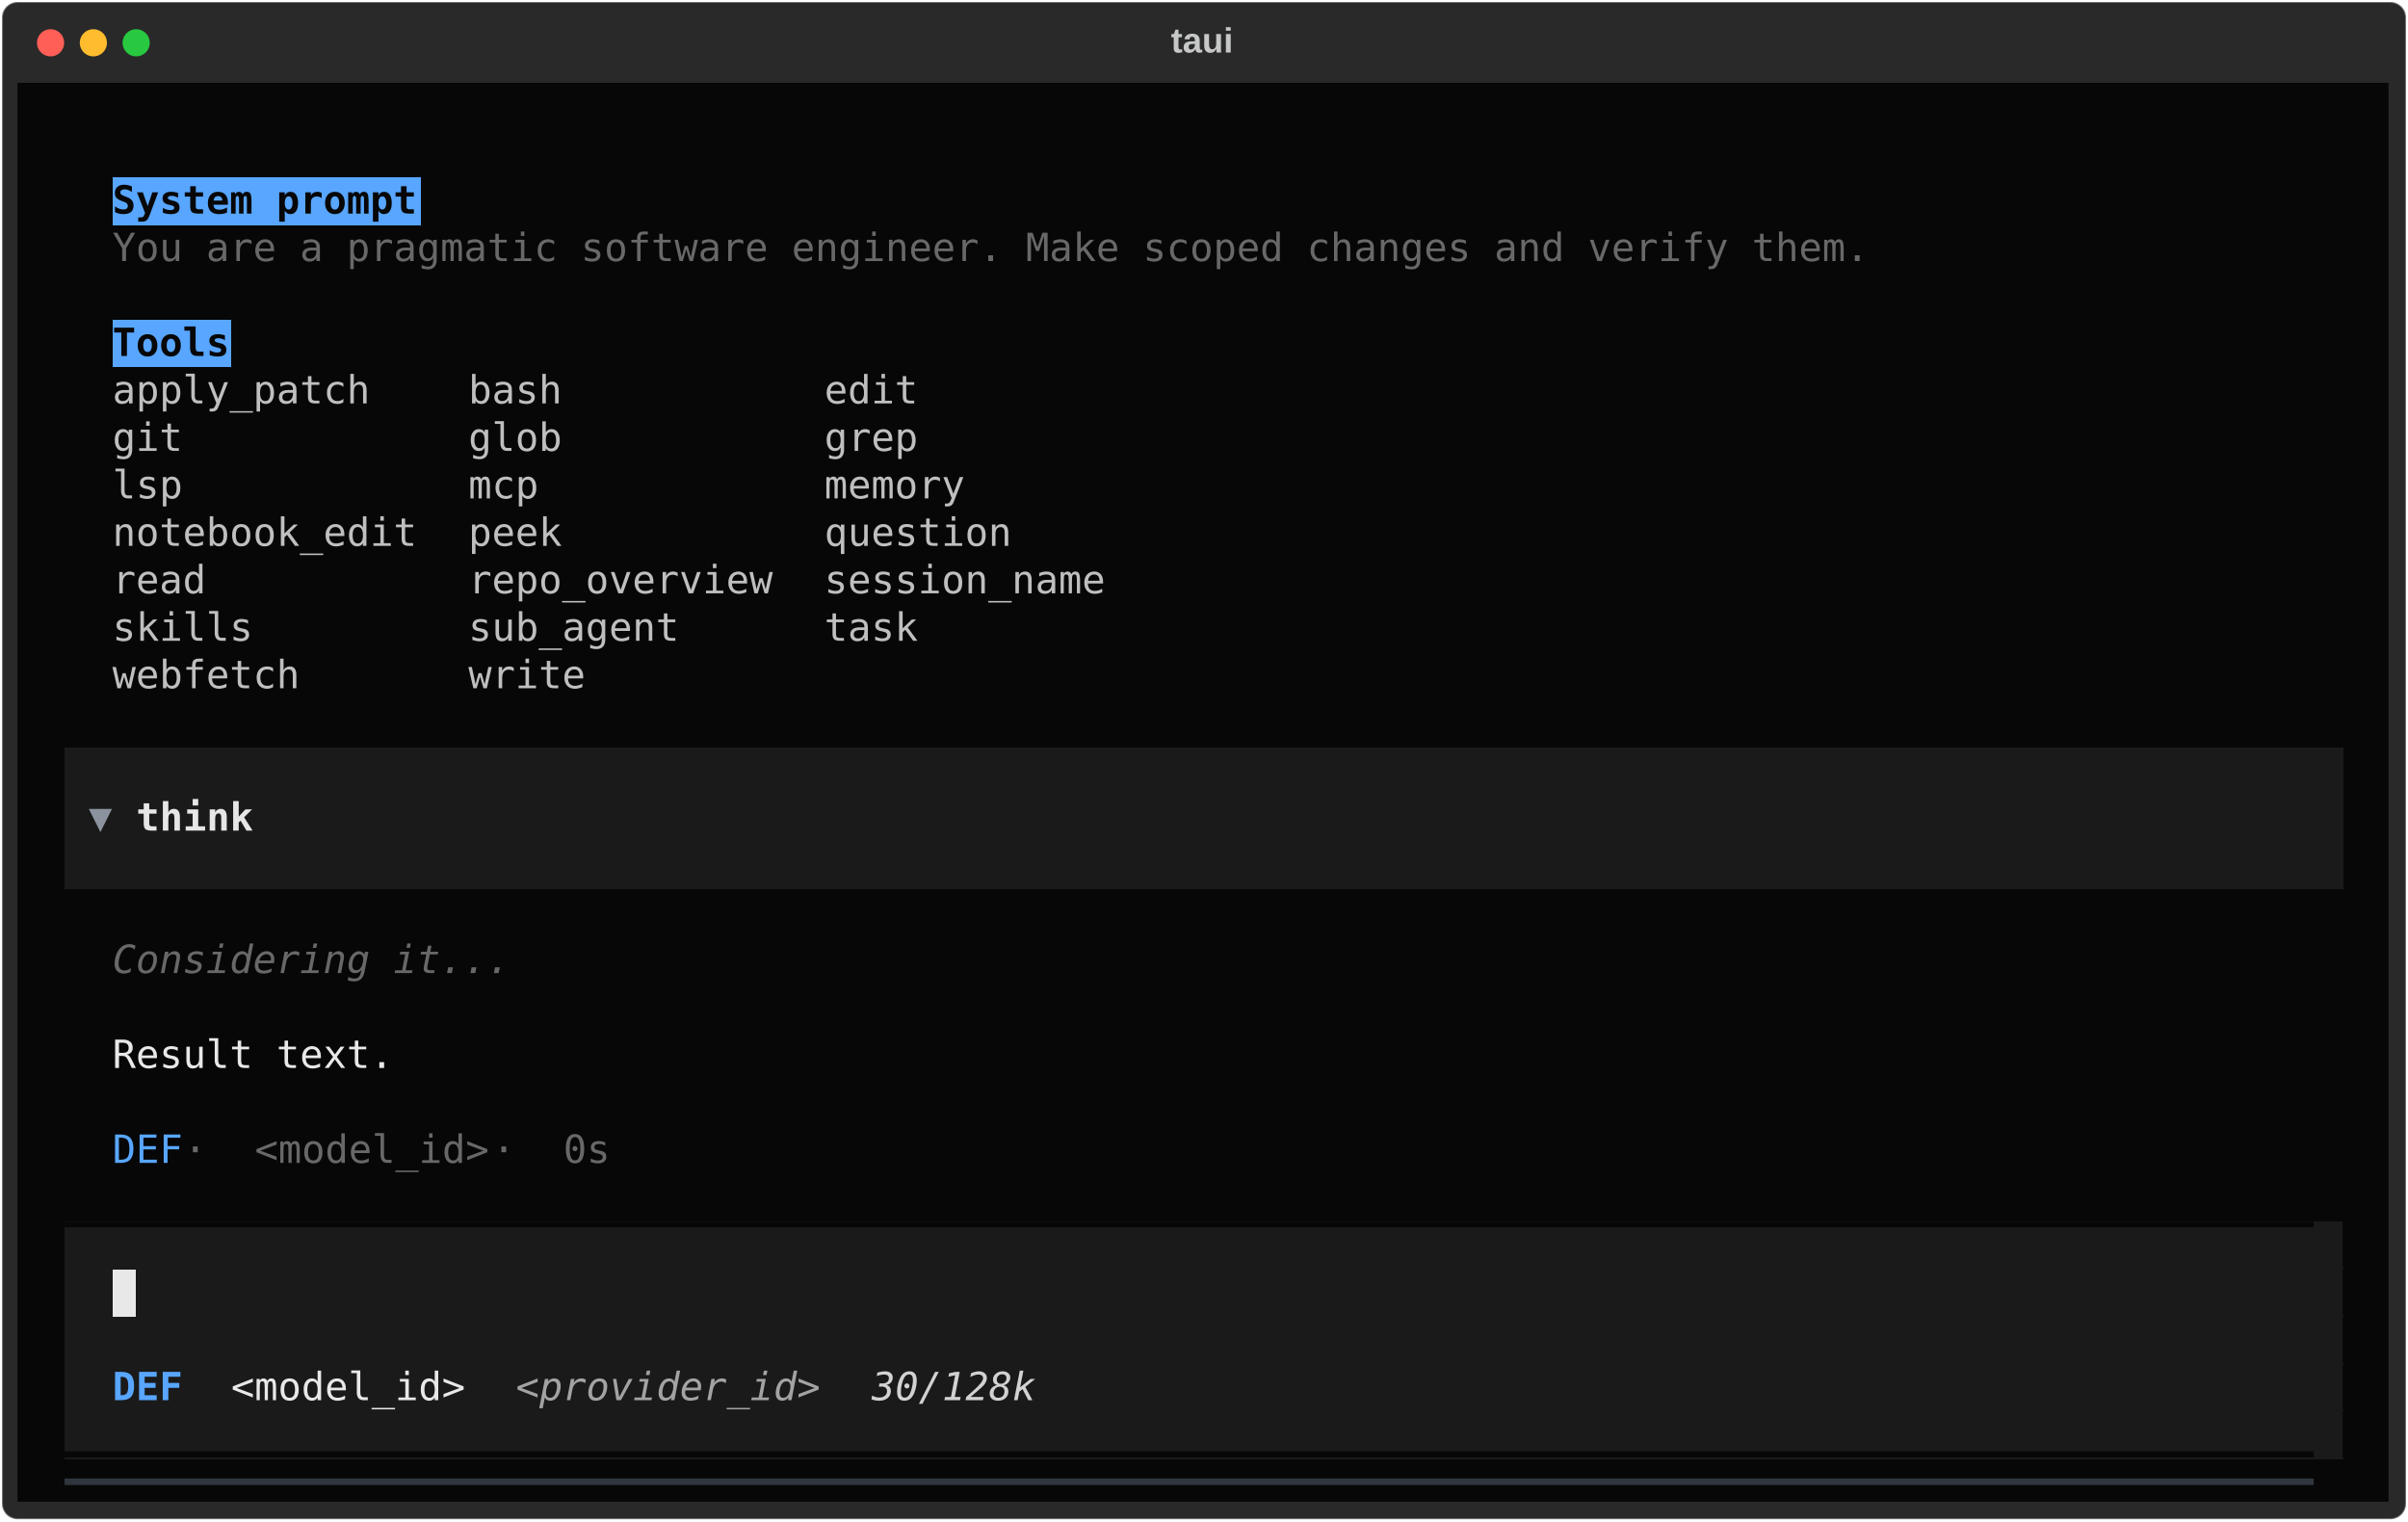
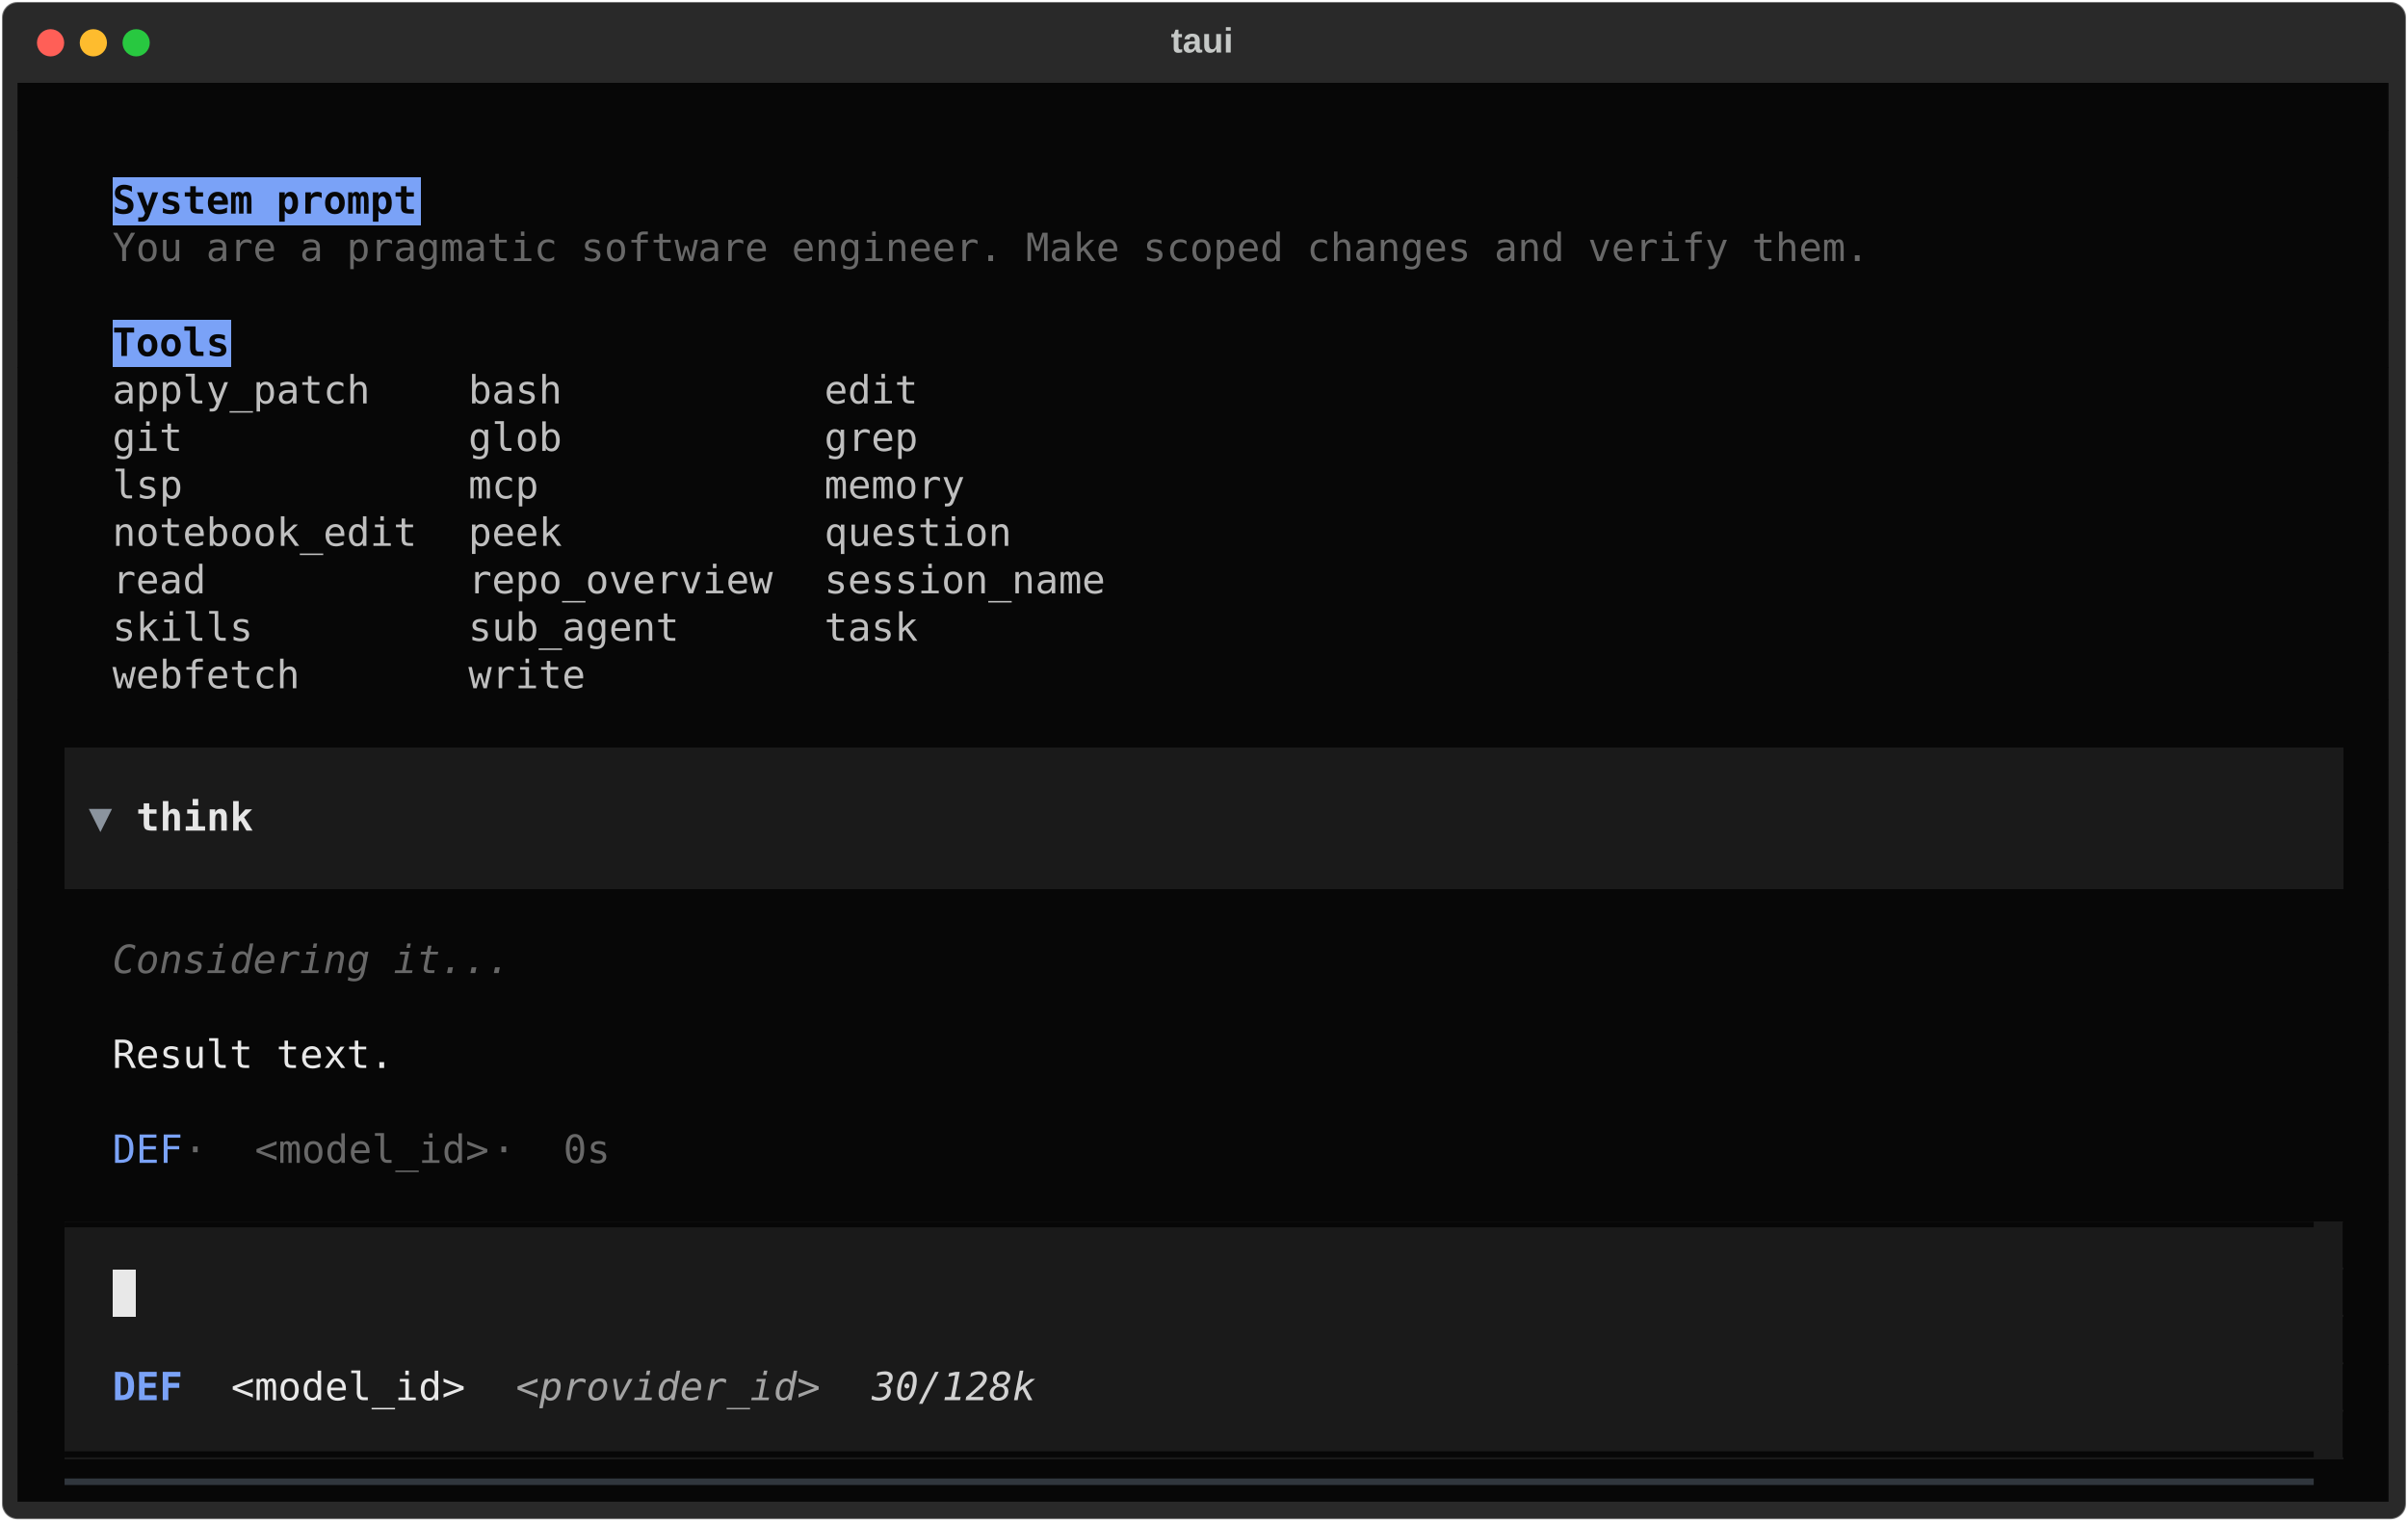
<svg xmlns="http://www.w3.org/2000/svg" class="rich-terminal" viewBox="0 0 1238 782.0">
  <style>

    @font-face {
        font-family: "Fira Code";
        src: local("FiraCode-Regular"),
                url("https://cdnjs.cloudflare.com/ajax/libs/firacode/6.2.0/woff2/FiraCode-Regular.woff2") format("woff2"),
                url("https://cdnjs.cloudflare.com/ajax/libs/firacode/6.2.0/woff/FiraCode-Regular.woff") format("woff");
        font-style: normal;
        font-weight: 400;
    }
    @font-face {
        font-family: "Fira Code";
        src: local("FiraCode-Bold"),
                url("https://cdnjs.cloudflare.com/ajax/libs/firacode/6.2.0/woff2/FiraCode-Bold.woff2") format("woff2"),
                url("https://cdnjs.cloudflare.com/ajax/libs/firacode/6.2.0/woff/FiraCode-Bold.woff") format("woff");
        font-style: bold;
        font-weight: 700;
    }

    .terminal-matrix {
        font-family: Fira Code, monospace;
        font-size: 20px;
        line-height: 24.4px;
        font-variant-east-asian: full-width;
    }

    .terminal-title {
        font-size: 18px;
        font-weight: bold;
        font-family: arial;
    }

    .terminal-r1 { fill: #c5c8c6 }
.terminal-r2 { fill: #070707;font-weight: bold }
.terminal-r3 { fill: #686868 }
.terminal-r4 { fill: #9b9b9b }
.terminal-r5 { fill: #bfbfbf }
.terminal-r6 { fill: #8b949e;font-weight: bold }
.terminal-r7 { fill: #e6e6e6;font-weight: bold }
.terminal-r8 { fill: #686868;font-style: italic; }
.terminal-r9 { fill: #e8e8e8 }
- .terminal-r10 { fill: #58a6ff }
+ .terminal-r10 { fill: #7aa2f7 }
.terminal-r11 { fill: #070707 }
.terminal-r12 { fill: #e1e1e1 }
- .terminal-r13 { fill: #58a6ff;font-weight: bold }
+ .terminal-r13 { fill: #7aa2f7;font-weight: bold }
.terminal-r14 { fill: #a3a3a3;font-style: italic; }
.terminal-r15 { fill: #d2d2d2;font-style: italic; }
.terminal-r16 { fill: #30363d }
    </style>
  <defs>
    <clipPath id="terminal-clip-terminal">
      <rect x="0" y="0" width="1219.0" height="731.0" />
    </clipPath>
    <clipPath id="terminal-line-0">
      <rect x="0" y="1.5" width="1220" height="24.65" />
    </clipPath>
    <clipPath id="terminal-line-1">
      <rect x="0" y="25.9" width="1220" height="24.65" />
    </clipPath>
    <clipPath id="terminal-line-2">
      <rect x="0" y="50.3" width="1220" height="24.65" />
    </clipPath>
    <clipPath id="terminal-line-3">
      <rect x="0" y="74.7" width="1220" height="24.65" />
    </clipPath>
    <clipPath id="terminal-line-4">
      <rect x="0" y="99.1" width="1220" height="24.65" />
    </clipPath>
    <clipPath id="terminal-line-5">
      <rect x="0" y="123.5" width="1220" height="24.65" />
    </clipPath>
    <clipPath id="terminal-line-6">
      <rect x="0" y="147.9" width="1220" height="24.65" />
    </clipPath>
    <clipPath id="terminal-line-7">
      <rect x="0" y="172.3" width="1220" height="24.65" />
    </clipPath>
    <clipPath id="terminal-line-8">
      <rect x="0" y="196.7" width="1220" height="24.65" />
    </clipPath>
    <clipPath id="terminal-line-9">
      <rect x="0" y="221.1" width="1220" height="24.65" />
    </clipPath>
    <clipPath id="terminal-line-10">
      <rect x="0" y="245.5" width="1220" height="24.65" />
    </clipPath>
    <clipPath id="terminal-line-11">
      <rect x="0" y="269.9" width="1220" height="24.65" />
    </clipPath>
    <clipPath id="terminal-line-12">
      <rect x="0" y="294.3" width="1220" height="24.65" />
    </clipPath>
    <clipPath id="terminal-line-13">
      <rect x="0" y="318.7" width="1220" height="24.65" />
    </clipPath>
    <clipPath id="terminal-line-14">
      <rect x="0" y="343.1" width="1220" height="24.65" />
    </clipPath>
    <clipPath id="terminal-line-15">
      <rect x="0" y="367.5" width="1220" height="24.65" />
    </clipPath>
    <clipPath id="terminal-line-16">
      <rect x="0" y="391.9" width="1220" height="24.65" />
    </clipPath>
    <clipPath id="terminal-line-17">
      <rect x="0" y="416.3" width="1220" height="24.65" />
    </clipPath>
    <clipPath id="terminal-line-18">
      <rect x="0" y="440.7" width="1220" height="24.65" />
    </clipPath>
    <clipPath id="terminal-line-19">
      <rect x="0" y="465.1" width="1220" height="24.65" />
    </clipPath>
    <clipPath id="terminal-line-20">
      <rect x="0" y="489.5" width="1220" height="24.65" />
    </clipPath>
    <clipPath id="terminal-line-21">
      <rect x="0" y="513.9" width="1220" height="24.65" />
    </clipPath>
    <clipPath id="terminal-line-22">
      <rect x="0" y="538.3" width="1220" height="24.65" />
    </clipPath>
    <clipPath id="terminal-line-23">
      <rect x="0" y="562.7" width="1220" height="24.65" />
    </clipPath>
    <clipPath id="terminal-line-24">
      <rect x="0" y="587.1" width="1220" height="24.65" />
    </clipPath>
    <clipPath id="terminal-line-25">
      <rect x="0" y="611.5" width="1220" height="24.65" />
    </clipPath>
    <clipPath id="terminal-line-26">
      <rect x="0" y="635.9" width="1220" height="24.65" />
    </clipPath>
    <clipPath id="terminal-line-27">
      <rect x="0" y="660.3" width="1220" height="24.65" />
    </clipPath>
    <clipPath id="terminal-line-28">
      <rect x="0" y="684.7" width="1220" height="24.65" />
    </clipPath>
  </defs>
  <rect fill="#292929" stroke="rgba(255,255,255,0.35)" stroke-width="1" x="1" y="1" width="1236" height="780" rx="8" />
  <text class="terminal-title" fill="#c5c8c6" text-anchor="middle" x="618" y="27">taui</text>
  <g transform="translate(26,22)">
    <circle cx="0" cy="0" r="7" fill="#ff5f57" />
    <circle cx="22" cy="0" r="7" fill="#febc2e" />
    <circle cx="44" cy="0" r="7" fill="#28c840" />
  </g>
  <g transform="translate(9, 41)" clip-path="url(#terminal-clip-terminal)">
    <rect fill="#070707" x="0" y="1.5" width="1220" height="24.65" shape-rendering="crispEdges" />
    <rect fill="#070707" x="0" y="25.9" width="1220" height="24.65" shape-rendering="crispEdges" />
    <rect fill="#070707" x="0" y="50.3" width="48.8" height="24.65" shape-rendering="crispEdges" />
-     <rect fill="#58a6ff" x="48.8" y="50.3" width="158.6" height="24.65" shape-rendering="crispEdges" />
+     <rect fill="#7aa2f7" x="48.8" y="50.3" width="158.6" height="24.65" shape-rendering="crispEdges" />
    <rect fill="#070707" x="207.4" y="50.3" width="1012.6" height="24.65" shape-rendering="crispEdges" />
    <rect fill="#070707" x="0" y="74.7" width="48.8" height="24.65" shape-rendering="crispEdges" />
    <rect fill="#070707" x="48.8" y="74.7" width="915" height="24.65" shape-rendering="crispEdges" />
    <rect fill="#070707" x="963.8" y="74.7" width="256.2" height="24.65" shape-rendering="crispEdges" />
    <rect fill="#070707" x="0" y="99.1" width="48.8" height="24.65" shape-rendering="crispEdges" />
    <rect fill="#070707" x="48.8" y="99.1" width="0" height="24.65" shape-rendering="crispEdges" />
    <rect fill="#070707" x="48.8" y="99.1" width="1171.2" height="24.65" shape-rendering="crispEdges" />
    <rect fill="#070707" x="0" y="123.5" width="48.8" height="24.65" shape-rendering="crispEdges" />
-     <rect fill="#58a6ff" x="48.8" y="123.5" width="61" height="24.65" shape-rendering="crispEdges" />
+     <rect fill="#7aa2f7" x="48.8" y="123.5" width="61" height="24.65" shape-rendering="crispEdges" />
    <rect fill="#070707" x="109.8" y="123.5" width="1110.2" height="24.65" shape-rendering="crispEdges" />
    <rect fill="#070707" x="0" y="147.9" width="48.8" height="24.65" shape-rendering="crispEdges" />
    <rect fill="#070707" x="48.8" y="147.9" width="183" height="24.65" shape-rendering="crispEdges" />
    <rect fill="#070707" x="231.8" y="147.9" width="183" height="24.65" shape-rendering="crispEdges" />
    <rect fill="#070707" x="414.8" y="147.9" width="48.8" height="24.65" shape-rendering="crispEdges" />
    <rect fill="#070707" x="463.6" y="147.9" width="756.4" height="24.65" shape-rendering="crispEdges" />
    <rect fill="#070707" x="0" y="172.3" width="48.8" height="24.65" shape-rendering="crispEdges" />
    <rect fill="#070707" x="48.8" y="172.3" width="183" height="24.65" shape-rendering="crispEdges" />
    <rect fill="#070707" x="231.8" y="172.3" width="183" height="24.65" shape-rendering="crispEdges" />
    <rect fill="#070707" x="414.8" y="172.3" width="48.8" height="24.65" shape-rendering="crispEdges" />
    <rect fill="#070707" x="463.6" y="172.3" width="756.4" height="24.65" shape-rendering="crispEdges" />
    <rect fill="#070707" x="0" y="196.7" width="48.8" height="24.65" shape-rendering="crispEdges" />
    <rect fill="#070707" x="48.8" y="196.7" width="183" height="24.65" shape-rendering="crispEdges" />
    <rect fill="#070707" x="231.8" y="196.7" width="183" height="24.65" shape-rendering="crispEdges" />
    <rect fill="#070707" x="414.8" y="196.7" width="73.2" height="24.65" shape-rendering="crispEdges" />
    <rect fill="#070707" x="488" y="196.7" width="732" height="24.65" shape-rendering="crispEdges" />
    <rect fill="#070707" x="0" y="221.1" width="48.8" height="24.65" shape-rendering="crispEdges" />
    <rect fill="#070707" x="48.8" y="221.1" width="183" height="24.65" shape-rendering="crispEdges" />
    <rect fill="#070707" x="231.8" y="221.1" width="183" height="24.65" shape-rendering="crispEdges" />
    <rect fill="#070707" x="414.8" y="221.1" width="97.6" height="24.65" shape-rendering="crispEdges" />
    <rect fill="#070707" x="512.4" y="221.1" width="707.6" height="24.65" shape-rendering="crispEdges" />
    <rect fill="#070707" x="0" y="245.5" width="48.8" height="24.65" shape-rendering="crispEdges" />
    <rect fill="#070707" x="48.8" y="245.5" width="183" height="24.65" shape-rendering="crispEdges" />
    <rect fill="#070707" x="231.8" y="245.5" width="183" height="24.65" shape-rendering="crispEdges" />
    <rect fill="#070707" x="414.8" y="245.5" width="146.4" height="24.65" shape-rendering="crispEdges" />
    <rect fill="#070707" x="561.2" y="245.5" width="658.8" height="24.65" shape-rendering="crispEdges" />
    <rect fill="#070707" x="0" y="269.9" width="48.8" height="24.65" shape-rendering="crispEdges" />
    <rect fill="#070707" x="48.8" y="269.9" width="183" height="24.65" shape-rendering="crispEdges" />
    <rect fill="#070707" x="231.8" y="269.9" width="183" height="24.65" shape-rendering="crispEdges" />
    <rect fill="#070707" x="414.8" y="269.9" width="48.8" height="24.65" shape-rendering="crispEdges" />
    <rect fill="#070707" x="463.6" y="269.9" width="756.4" height="24.65" shape-rendering="crispEdges" />
    <rect fill="#070707" x="0" y="294.3" width="48.8" height="24.65" shape-rendering="crispEdges" />
    <rect fill="#070707" x="48.8" y="294.3" width="183" height="24.65" shape-rendering="crispEdges" />
    <rect fill="#070707" x="231.8" y="294.3" width="61" height="24.65" shape-rendering="crispEdges" />
    <rect fill="#070707" x="292.8" y="294.3" width="927.2" height="24.65" shape-rendering="crispEdges" />
    <rect fill="#070707" x="0" y="318.7" width="48.8" height="24.65" shape-rendering="crispEdges" />
    <rect fill="#070707" x="48.8" y="318.7" width="0" height="24.65" shape-rendering="crispEdges" />
    <rect fill="#070707" x="48.8" y="318.7" width="1171.2" height="24.65" shape-rendering="crispEdges" />
    <rect fill="#070707" x="0" y="343.1" width="24.4" height="24.65" shape-rendering="crispEdges" />
    <rect fill="#1a1a1a" x="24.4" y="343.1" width="1171.2" height="24.65" shape-rendering="crispEdges" />
    <rect fill="#070707" x="1195.6" y="343.1" width="24.4" height="24.65" shape-rendering="crispEdges" />
    <rect fill="#070707" x="0" y="367.5" width="24.4" height="24.65" shape-rendering="crispEdges" />
    <rect fill="#1a1a1a" x="24.4" y="367.5" width="12.2" height="24.65" shape-rendering="crispEdges" />
    <rect fill="#1a1a1a" x="36.6" y="367.5" width="12.2" height="24.65" shape-rendering="crispEdges" />
    <rect fill="#1a1a1a" x="48.8" y="367.5" width="12.2" height="24.65" shape-rendering="crispEdges" />
    <rect fill="#1a1a1a" x="61" y="367.5" width="61" height="24.65" shape-rendering="crispEdges" />
    <rect fill="#1a1a1a" x="122" y="367.5" width="1073.6" height="24.65" shape-rendering="crispEdges" />
    <rect fill="#070707" x="1195.6" y="367.5" width="24.4" height="24.65" shape-rendering="crispEdges" />
    <rect fill="#070707" x="0" y="391.9" width="24.4" height="24.65" shape-rendering="crispEdges" />
    <rect fill="#1a1a1a" x="24.4" y="391.9" width="1171.2" height="24.65" shape-rendering="crispEdges" />
    <rect fill="#070707" x="1195.6" y="391.9" width="24.4" height="24.65" shape-rendering="crispEdges" />
    <rect fill="#070707" x="0" y="416.3" width="1220" height="24.65" shape-rendering="crispEdges" />
    <rect fill="#070707" x="0" y="440.7" width="48.8" height="24.65" shape-rendering="crispEdges" />
    <rect fill="#070707" x="48.8" y="440.7" width="207.4" height="24.65" shape-rendering="crispEdges" />
    <rect fill="#070707" x="256.2" y="440.7" width="963.8" height="24.65" shape-rendering="crispEdges" />
    <rect fill="#070707" x="0" y="465.1" width="1220" height="24.65" shape-rendering="crispEdges" />
    <rect fill="#070707" x="0" y="489.5" width="48.8" height="24.65" shape-rendering="crispEdges" />
    <rect fill="#070707" x="48.8" y="489.5" width="146.4" height="24.65" shape-rendering="crispEdges" />
    <rect fill="#070707" x="195.2" y="489.5" width="1024.8" height="24.65" shape-rendering="crispEdges" />
    <rect fill="#070707" x="0" y="513.9" width="1220" height="24.65" shape-rendering="crispEdges" />
    <rect fill="#070707" x="0" y="538.3" width="48.8" height="24.65" shape-rendering="crispEdges" />
    <rect fill="#070707" x="48.8" y="538.3" width="36.6" height="24.65" shape-rendering="crispEdges" />
    <rect fill="#070707" x="85.4" y="538.3" width="36.6" height="24.65" shape-rendering="crispEdges" />
    <rect fill="#070707" x="122" y="538.3" width="122" height="24.65" shape-rendering="crispEdges" />
    <rect fill="#070707" x="244" y="538.3" width="36.6" height="24.65" shape-rendering="crispEdges" />
    <rect fill="#070707" x="280.6" y="538.3" width="24.4" height="24.65" shape-rendering="crispEdges" />
    <rect fill="#070707" x="305" y="538.3" width="915" height="24.65" shape-rendering="crispEdges" />
    <rect fill="#070707" x="0" y="562.7" width="1220" height="24.65" shape-rendering="crispEdges" />
    <rect fill="#070707" x="0" y="587.1" width="12.2" height="24.65" shape-rendering="crispEdges" />
    <rect fill="#070707" x="12.2" y="587.1" width="12.2" height="24.65" shape-rendering="crispEdges" />
    <rect fill="#1a1a1a" x="24.4" y="587.1" width="1171.2" height="24.65" shape-rendering="crispEdges" />
    <rect fill="#070707" x="1195.6" y="587.1" width="12.2" height="24.65" shape-rendering="crispEdges" />
    <rect fill="#070707" x="1207.8" y="587.1" width="12.2" height="24.65" shape-rendering="crispEdges" />
    <rect fill="#070707" x="0" y="611.5" width="12.2" height="24.65" shape-rendering="crispEdges" />
    <rect fill="#070707" x="12.2" y="611.5" width="12.2" height="24.65" shape-rendering="crispEdges" />
    <rect fill="#1a1a1a" x="24.4" y="611.5" width="24.4" height="24.65" shape-rendering="crispEdges" />
    <rect fill="#e8e8e8" x="48.8" y="611.5" width="12.2" height="24.65" shape-rendering="crispEdges" />
    <rect fill="#1a1a1a" x="61" y="611.5" width="1110.2" height="24.65" shape-rendering="crispEdges" />
    <rect fill="#1a1a1a" x="1171.2" y="611.5" width="24.4" height="24.65" shape-rendering="crispEdges" />
    <rect fill="#070707" x="1195.6" y="611.5" width="12.2" height="24.65" shape-rendering="crispEdges" />
    <rect fill="#070707" x="1207.8" y="611.5" width="12.2" height="24.65" shape-rendering="crispEdges" />
    <rect fill="#070707" x="0" y="635.9" width="12.2" height="24.65" shape-rendering="crispEdges" />
    <rect fill="#070707" x="12.2" y="635.9" width="12.2" height="24.65" shape-rendering="crispEdges" />
    <rect fill="#1a1a1a" x="24.4" y="635.9" width="1171.2" height="24.65" shape-rendering="crispEdges" />
    <rect fill="#070707" x="1195.6" y="635.9" width="12.2" height="24.65" shape-rendering="crispEdges" />
    <rect fill="#070707" x="1207.8" y="635.9" width="12.2" height="24.65" shape-rendering="crispEdges" />
    <rect fill="#070707" x="0" y="660.3" width="12.2" height="24.65" shape-rendering="crispEdges" />
    <rect fill="#070707" x="12.2" y="660.3" width="12.2" height="24.65" shape-rendering="crispEdges" />
    <rect fill="#1a1a1a" x="24.4" y="660.3" width="24.4" height="24.65" shape-rendering="crispEdges" />
    <rect fill="#1a1a1a" x="48.8" y="660.3" width="36.6" height="24.65" shape-rendering="crispEdges" />
    <rect fill="#1a1a1a" x="85.4" y="660.3" width="24.4" height="24.65" shape-rendering="crispEdges" />
    <rect fill="#1a1a1a" x="109.8" y="660.3" width="122" height="24.65" shape-rendering="crispEdges" />
    <rect fill="#1a1a1a" x="231.8" y="660.3" width="24.4" height="24.65" shape-rendering="crispEdges" />
    <rect fill="#1a1a1a" x="256.2" y="660.3" width="158.6" height="24.65" shape-rendering="crispEdges" />
    <rect fill="#1a1a1a" x="414.8" y="660.3" width="24.4" height="24.65" shape-rendering="crispEdges" />
    <rect fill="#1a1a1a" x="439.2" y="660.3" width="85.4" height="24.65" shape-rendering="crispEdges" />
    <rect fill="#1a1a1a" x="524.6" y="660.3" width="671" height="24.65" shape-rendering="crispEdges" />
    <rect fill="#070707" x="1195.6" y="660.3" width="12.2" height="24.65" shape-rendering="crispEdges" />
    <rect fill="#070707" x="1207.8" y="660.3" width="12.2" height="24.65" shape-rendering="crispEdges" />
    <rect fill="#070707" x="0" y="684.7" width="12.2" height="24.65" shape-rendering="crispEdges" />
    <rect fill="#070707" x="12.2" y="684.7" width="12.2" height="24.65" shape-rendering="crispEdges" />
    <rect fill="#1a1a1a" x="24.4" y="684.7" width="1171.2" height="24.65" shape-rendering="crispEdges" />
    <rect fill="#070707" x="1195.6" y="684.7" width="12.2" height="24.65" shape-rendering="crispEdges" />
    <rect fill="#070707" x="1207.8" y="684.7" width="12.2" height="24.65" shape-rendering="crispEdges" />
    <rect fill="#070707" x="0" y="709.1" width="24.4" height="24.65" shape-rendering="crispEdges" />
    <rect fill="#070707" x="24.4" y="709.1" width="1171.2" height="24.65" shape-rendering="crispEdges" />
    <rect fill="#070707" x="1195.6" y="709.1" width="24.4" height="24.65" shape-rendering="crispEdges" />
    <g class="terminal-matrix">
      <text class="terminal-r1" x="1220" y="20" textLength="12.2" clip-path="url(#terminal-line-0)">
</text>
      <text class="terminal-r1" x="1220" y="44.4" textLength="12.2" clip-path="url(#terminal-line-1)">
</text>
      <text class="terminal-r2" x="48.8" y="68.8" textLength="158.6" clip-path="url(#terminal-line-2)">System prompt</text>
      <text class="terminal-r1" x="1220" y="68.8" textLength="12.2" clip-path="url(#terminal-line-2)">
</text>
      <text class="terminal-r3" x="48.8" y="93.2" textLength="915" clip-path="url(#terminal-line-3)">You are a pragmatic software engineer. Make scoped changes and verify them.</text>
      <text class="terminal-r1" x="1220" y="93.2" textLength="12.2" clip-path="url(#terminal-line-3)">
</text>
      <text class="terminal-r1" x="1220" y="117.6" textLength="12.2" clip-path="url(#terminal-line-4)">
</text>
      <text class="terminal-r2" x="48.8" y="142" textLength="61" clip-path="url(#terminal-line-5)">Tools</text>
      <text class="terminal-r1" x="1220" y="142" textLength="12.2" clip-path="url(#terminal-line-5)">
</text>
      <text class="terminal-r5" x="48.8" y="166.4" textLength="183" clip-path="url(#terminal-line-6)">apply_patch    </text>
      <text class="terminal-r5" x="231.8" y="166.4" textLength="183" clip-path="url(#terminal-line-6)">bash           </text>
      <text class="terminal-r5" x="414.8" y="166.4" textLength="48.8" clip-path="url(#terminal-line-6)">edit</text>
      <text class="terminal-r1" x="1220" y="166.4" textLength="12.2" clip-path="url(#terminal-line-6)">
</text>
      <text class="terminal-r5" x="48.8" y="190.8" textLength="183" clip-path="url(#terminal-line-7)">git            </text>
      <text class="terminal-r5" x="231.8" y="190.8" textLength="183" clip-path="url(#terminal-line-7)">glob           </text>
      <text class="terminal-r5" x="414.8" y="190.8" textLength="48.8" clip-path="url(#terminal-line-7)">grep</text>
      <text class="terminal-r1" x="1220" y="190.8" textLength="12.2" clip-path="url(#terminal-line-7)">
</text>
      <text class="terminal-r5" x="48.8" y="215.2" textLength="183" clip-path="url(#terminal-line-8)">lsp            </text>
      <text class="terminal-r5" x="231.8" y="215.2" textLength="183" clip-path="url(#terminal-line-8)">mcp            </text>
      <text class="terminal-r5" x="414.8" y="215.2" textLength="73.2" clip-path="url(#terminal-line-8)">memory</text>
      <text class="terminal-r1" x="1220" y="215.2" textLength="12.2" clip-path="url(#terminal-line-8)">
</text>
      <text class="terminal-r5" x="48.8" y="239.6" textLength="183" clip-path="url(#terminal-line-9)">notebook_edit  </text>
      <text class="terminal-r5" x="231.8" y="239.6" textLength="183" clip-path="url(#terminal-line-9)">peek           </text>
      <text class="terminal-r5" x="414.8" y="239.6" textLength="97.6" clip-path="url(#terminal-line-9)">question</text>
      <text class="terminal-r1" x="1220" y="239.6" textLength="12.2" clip-path="url(#terminal-line-9)">
</text>
      <text class="terminal-r5" x="48.8" y="264" textLength="183" clip-path="url(#terminal-line-10)">read           </text>
      <text class="terminal-r5" x="231.8" y="264" textLength="183" clip-path="url(#terminal-line-10)">repo_overview  </text>
      <text class="terminal-r5" x="414.8" y="264" textLength="146.4" clip-path="url(#terminal-line-10)">session_name</text>
      <text class="terminal-r1" x="1220" y="264" textLength="12.2" clip-path="url(#terminal-line-10)">
</text>
      <text class="terminal-r5" x="48.8" y="288.4" textLength="183" clip-path="url(#terminal-line-11)">skills         </text>
      <text class="terminal-r5" x="231.8" y="288.4" textLength="183" clip-path="url(#terminal-line-11)">sub_agent      </text>
      <text class="terminal-r5" x="414.8" y="288.4" textLength="48.8" clip-path="url(#terminal-line-11)">task</text>
      <text class="terminal-r1" x="1220" y="288.4" textLength="12.2" clip-path="url(#terminal-line-11)">
</text>
      <text class="terminal-r5" x="48.8" y="312.8" textLength="183" clip-path="url(#terminal-line-12)">webfetch       </text>
      <text class="terminal-r5" x="231.8" y="312.8" textLength="61" clip-path="url(#terminal-line-12)">write</text>
      <text class="terminal-r1" x="1220" y="312.8" textLength="12.2" clip-path="url(#terminal-line-12)">
</text>
      <text class="terminal-r1" x="1220" y="337.2" textLength="12.2" clip-path="url(#terminal-line-13)">
</text>
      <text class="terminal-r1" x="1220" y="361.6" textLength="12.2" clip-path="url(#terminal-line-14)">
</text>
      <text class="terminal-r6" x="36.6" y="386" textLength="12.2" clip-path="url(#terminal-line-15)">▼</text>
      <text class="terminal-r7" x="61" y="386" textLength="61" clip-path="url(#terminal-line-15)">think</text>
      <text class="terminal-r1" x="1220" y="386" textLength="12.2" clip-path="url(#terminal-line-15)">
</text>
      <text class="terminal-r1" x="1220" y="410.4" textLength="12.2" clip-path="url(#terminal-line-16)">
</text>
      <text class="terminal-r1" x="1220" y="434.8" textLength="12.2" clip-path="url(#terminal-line-17)">
</text>
      <text class="terminal-r8" x="48.8" y="459.2" textLength="207.4" clip-path="url(#terminal-line-18)">Considering it...</text>
      <text class="terminal-r1" x="1220" y="459.2" textLength="12.2" clip-path="url(#terminal-line-18)">
</text>
      <text class="terminal-r1" x="1220" y="483.6" textLength="12.2" clip-path="url(#terminal-line-19)">
</text>
      <text class="terminal-r9" x="48.8" y="508" textLength="146.4" clip-path="url(#terminal-line-20)">Result text.</text>
      <text class="terminal-r1" x="1220" y="508" textLength="12.2" clip-path="url(#terminal-line-20)">
</text>
      <text class="terminal-r1" x="1220" y="532.4" textLength="12.2" clip-path="url(#terminal-line-21)">
</text>
      <text class="terminal-r10" x="48.8" y="556.8" textLength="36.6" clip-path="url(#terminal-line-22)">DEF</text>
      <text class="terminal-r3" x="85.4" y="556.8" textLength="36.6" clip-path="url(#terminal-line-22)"> · </text>
      <text class="terminal-r3" x="122" y="556.8" textLength="122" clip-path="url(#terminal-line-22)">&lt;model_id&gt;</text>
      <text class="terminal-r3" x="244" y="556.8" textLength="36.6" clip-path="url(#terminal-line-22)"> · </text>
      <text class="terminal-r3" x="280.6" y="556.8" textLength="24.4" clip-path="url(#terminal-line-22)">0s</text>
      <text class="terminal-r1" x="1220" y="556.8" textLength="12.2" clip-path="url(#terminal-line-22)">
</text>
      <text class="terminal-r1" x="1220" y="581.2" textLength="12.2" clip-path="url(#terminal-line-23)">
</text>
      <text class="terminal-r11" x="12.2" y="605.6" textLength="12.2" clip-path="url(#terminal-line-24)">▊</text>
      <text class="terminal-r11" x="24.4" y="605.6" textLength="1171.2" clip-path="url(#terminal-line-24)">▔▔▔▔▔▔▔▔▔▔▔▔▔▔▔▔▔▔▔▔▔▔▔▔▔▔▔▔▔▔▔▔▔▔▔▔▔▔▔▔▔▔▔▔▔▔▔▔▔▔▔▔▔▔▔▔▔▔▔▔▔▔▔▔▔▔▔▔▔▔▔▔▔▔▔▔▔▔▔▔▔▔▔▔▔▔▔▔▔▔▔▔▔▔▔▔</text>
      <text class="terminal-r11" x="1195.6" y="605.6" textLength="12.2" clip-path="url(#terminal-line-24)">▎</text>
      <text class="terminal-r1" x="1220" y="605.6" textLength="12.2" clip-path="url(#terminal-line-24)">
</text>
      <text class="terminal-r11" x="12.2" y="630" textLength="12.2" clip-path="url(#terminal-line-25)">▊</text>
      <text class="terminal-r11" x="1195.6" y="630" textLength="12.2" clip-path="url(#terminal-line-25)">▎</text>
      <text class="terminal-r1" x="1220" y="630" textLength="12.2" clip-path="url(#terminal-line-25)">
</text>
      <text class="terminal-r11" x="12.2" y="654.4" textLength="12.2" clip-path="url(#terminal-line-26)">▊</text>
      <text class="terminal-r11" x="1195.6" y="654.4" textLength="12.2" clip-path="url(#terminal-line-26)">▎</text>
      <text class="terminal-r1" x="1220" y="654.4" textLength="12.2" clip-path="url(#terminal-line-26)">
</text>
      <text class="terminal-r11" x="12.2" y="678.8" textLength="12.2" clip-path="url(#terminal-line-27)">▊</text>
      <text class="terminal-r13" x="48.8" y="678.8" textLength="36.6" clip-path="url(#terminal-line-27)">DEF</text>
      <text class="terminal-r9" x="109.8" y="678.8" textLength="122" clip-path="url(#terminal-line-27)">&lt;model_id&gt;</text>
      <text class="terminal-r14" x="256.2" y="678.8" textLength="158.6" clip-path="url(#terminal-line-27)">&lt;provider_id&gt;</text>
      <text class="terminal-r15" x="439.2" y="678.8" textLength="85.4" clip-path="url(#terminal-line-27)">30/128k</text>
      <text class="terminal-r11" x="1195.6" y="678.8" textLength="12.2" clip-path="url(#terminal-line-27)">▎</text>
      <text class="terminal-r1" x="1220" y="678.8" textLength="12.2" clip-path="url(#terminal-line-27)">
</text>
      <text class="terminal-r11" x="12.2" y="703.2" textLength="12.2" clip-path="url(#terminal-line-28)">▊</text>
      <text class="terminal-r11" x="24.4" y="703.2" textLength="1171.2" clip-path="url(#terminal-line-28)">▁▁▁▁▁▁▁▁▁▁▁▁▁▁▁▁▁▁▁▁▁▁▁▁▁▁▁▁▁▁▁▁▁▁▁▁▁▁▁▁▁▁▁▁▁▁▁▁▁▁▁▁▁▁▁▁▁▁▁▁▁▁▁▁▁▁▁▁▁▁▁▁▁▁▁▁▁▁▁▁▁▁▁▁▁▁▁▁▁▁▁▁▁▁▁▁</text>
      <text class="terminal-r11" x="1195.6" y="703.2" textLength="12.2" clip-path="url(#terminal-line-28)">▎</text>
      <text class="terminal-r1" x="1220" y="703.2" textLength="12.2" clip-path="url(#terminal-line-28)">
</text>
      <text class="terminal-r16" x="24.4" y="727.6" textLength="1171.2" clip-path="url(#terminal-line-29)">━━━━━━━━━━━━━━━━━━━━━━━━━━━━━━━━━━━━━━━━━━━━━━━━━━━━━━━━━━━━━━━━━━━━━━━━━━━━━━━━━━━━━━━━━━━━━━━━</text>
    </g>
  </g>
</svg>
